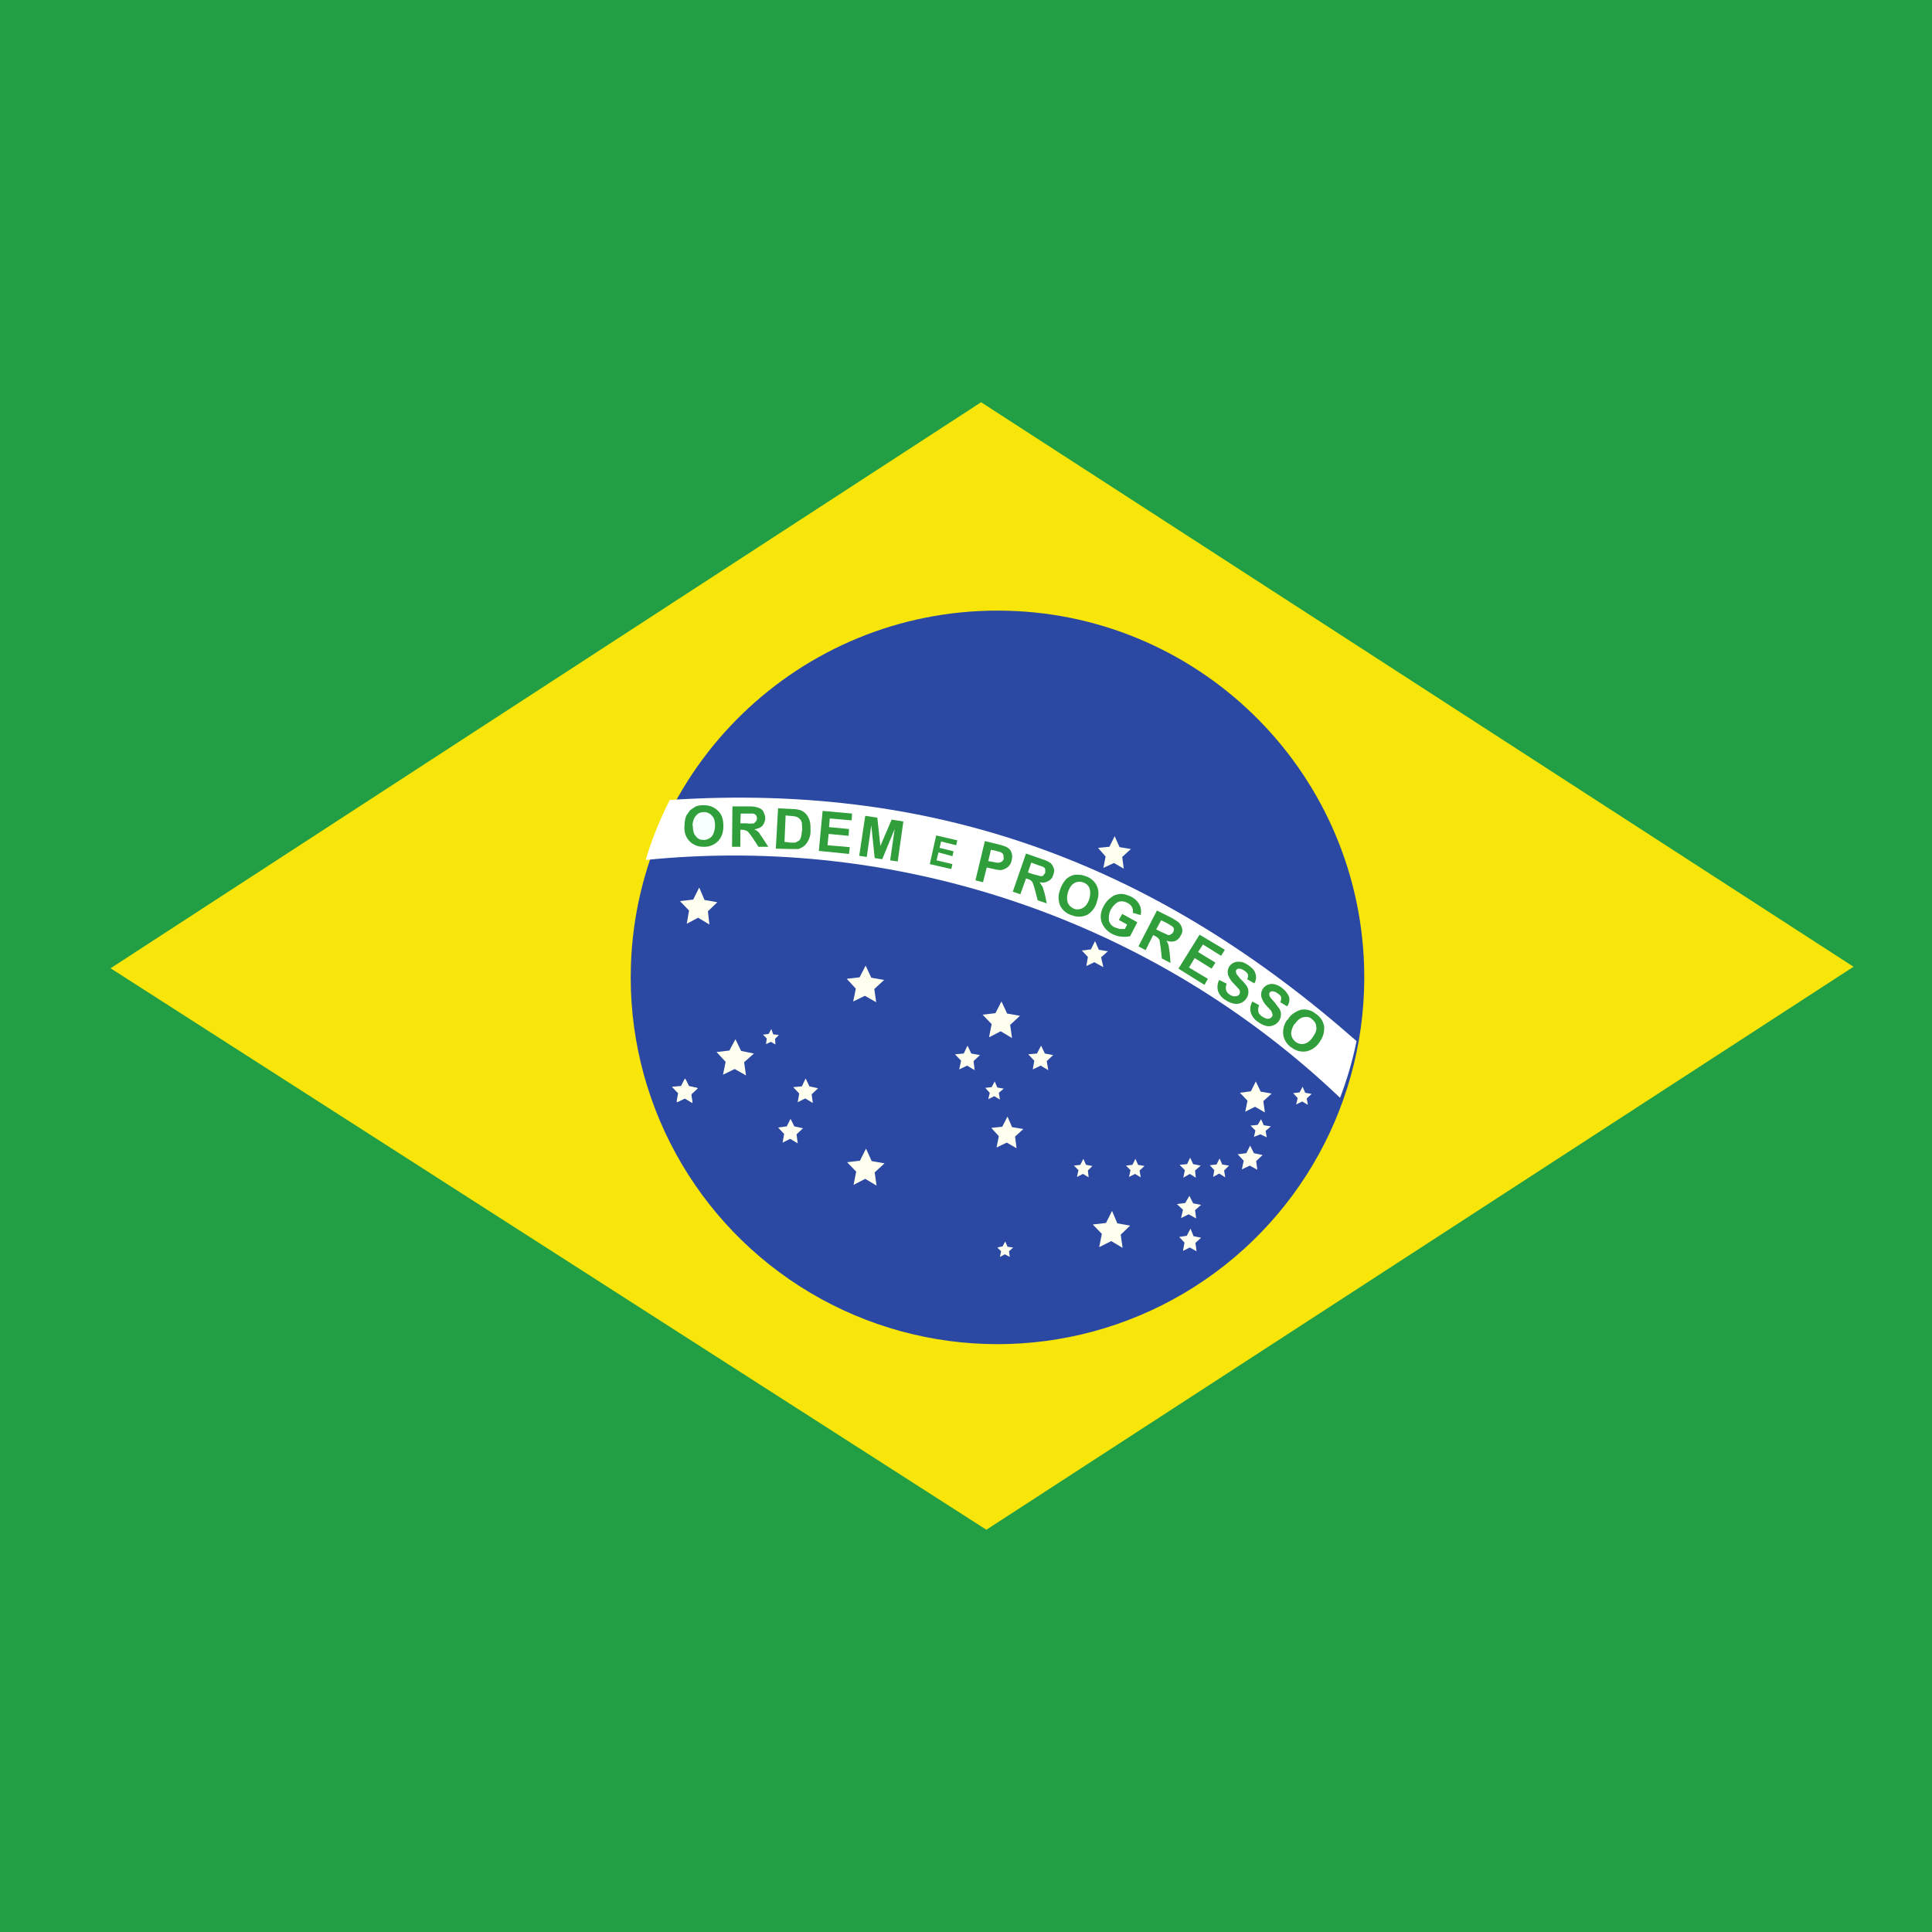
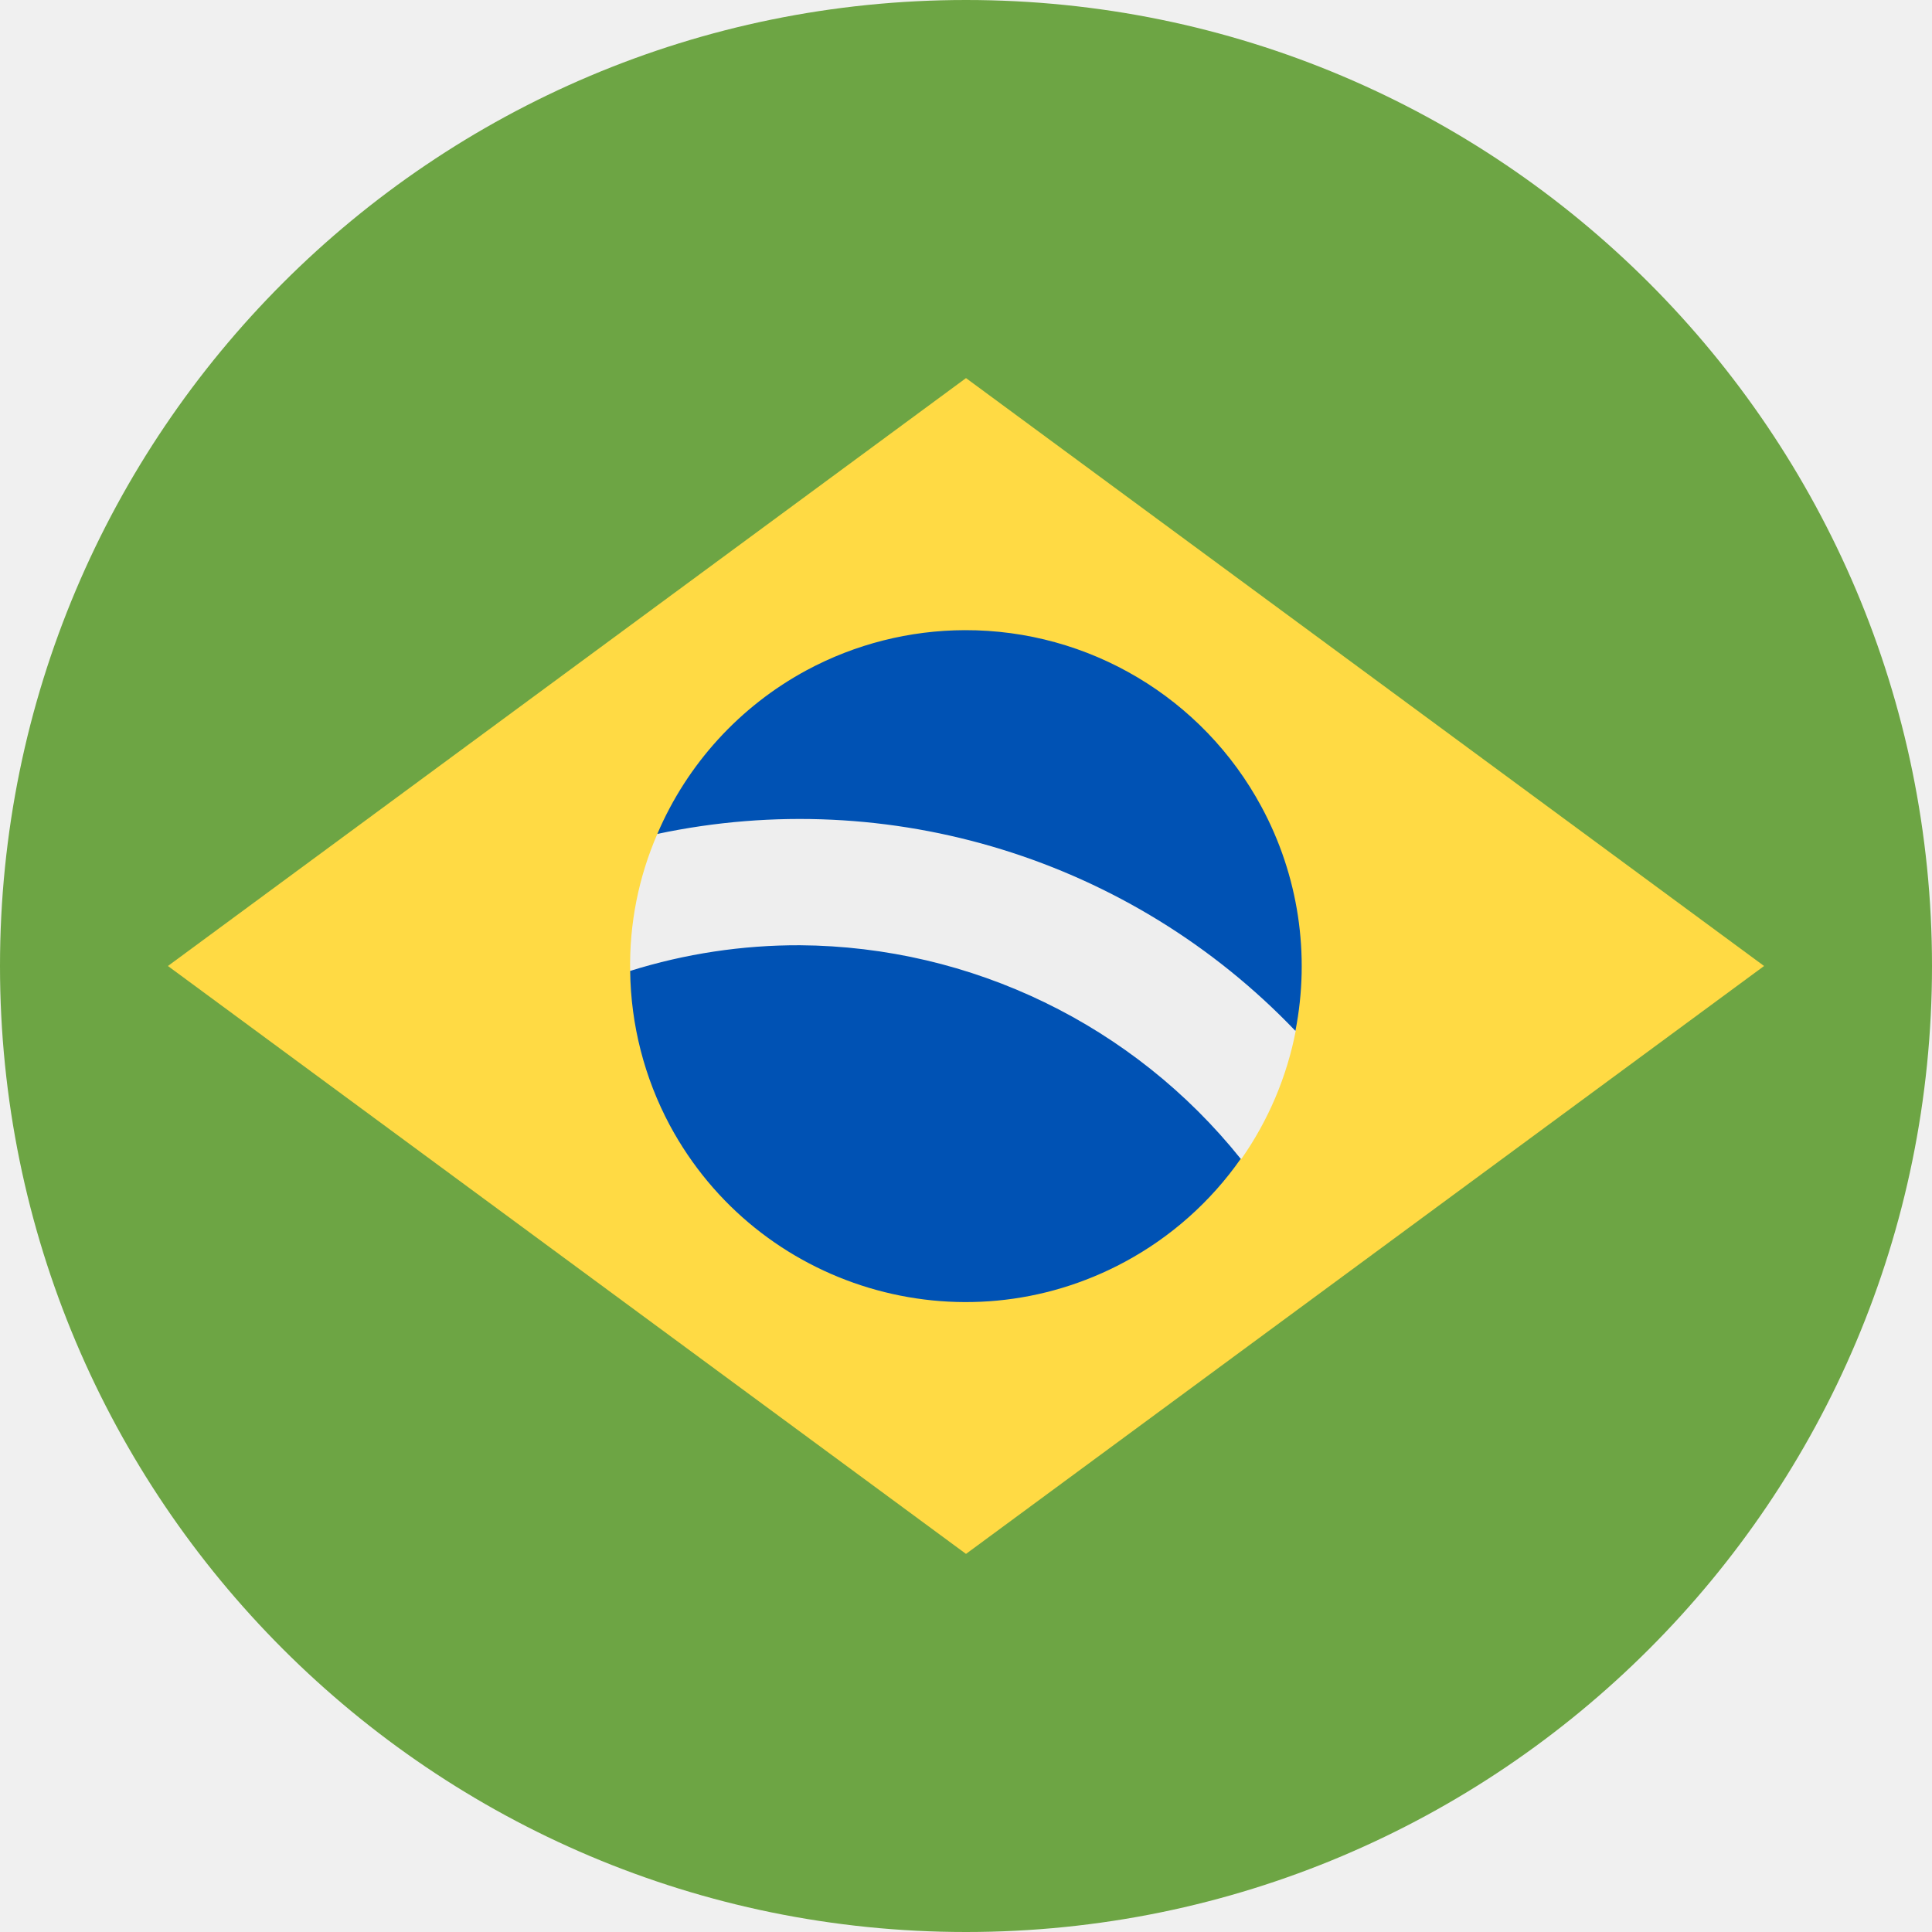
- <svg xmlns="http://www.w3.org/2000/svg" id="flag-icons-br" viewBox="0 0 512 512">
-   <g stroke-width="1pt">
-     <path fill="#229e45" fill-rule="evenodd" d="M0 0h512v512H0z" />
-     <path fill="#f8e509" fill-rule="evenodd" d="m261.4 405.4 229.8-149.2L260 106.6l-230.7 150z" />
-     <path fill="#2b49a3" fill-rule="evenodd" d="M361.5 256a97.2 97.2 0 1 1-194.3-.2 97.2 97.2 0 0 1 194.3.2" />
-     <path fill="#ffffef" fill-rule="evenodd" d="m232.3 314.2-3-1.8-3.1 1.6.7-3.5-2.4-2.5 3.4-.4 1.6-3.2 1.5 3.3 3.4.6-2.6 2.4m65.7 20-3-1.8-3.2 1.6.7-3.5-2.4-2.5 3.5-.4 1.6-3.2 1.4 3.3 3.4.6-2.5 2.4m-27.6-22.9-2.6-1.5-2.7 1.3.6-3-2-2.2 2.9-.3 1.4-2.7 1.2 2.8 3 .5-2.2 2m66.2-6.4-2.6-1.5-2.6 1.3.6-2.9-2-2.1 2.9-.4 1.3-2.6 1.3 2.7 2.9.5-2.2 2m-66.6-16.7-3-1.8-3.1 1.6.7-3.5-2.4-2.5 3.4-.4 1.6-3.1 1.5 3.2 3.4.6-2.6 2.4M188 245l-3-1.8-3 1.6.6-3.5-2.4-2.5 3.5-.4 1.6-3.2 1.4 3.3 3.4.6-2.5 2.4m10.1 43.5-3-1.7-3.1 1.5.7-3.4-2.4-2.6 3.4-.4 1.6-3 1.5 3.1 3.4.7-2.6 2.3m100.6-51.3-2.6-1.5-2.8 1.3.6-3-2-2.3 3-.3 1.4-2.8 1.3 2.9 3 .5-2.3 2.1m-5 29.2L290 255l-2.1 1 .4-2.4-1.6-1.7 2.4-.3 1.1-2.2 1 2.3 2.4.4-1.8 1.6m-108.4 38.5-2-1.2-2.1 1 .4-2.3-1.6-1.7 2.4-.2 1-2 1 2 2.3.5-1.7 1.6m152.6 11.5-1.7-.8-1.7.7.4-1.7-1.3-1.3 1.9-.2.9-1.5.7 1.6 1.9.3-1.4 1.2" />
-     <path fill="#ffffef" fill-rule="evenodd" d="m183.5 292.3-2-1.2-2.1 1 .5-2.3-1.7-1.7 2.3-.2 1.1-2 1 2 2.3.5-1.7 1.6" />
-     <path fill="#ffffef" fill-rule="evenodd" d="m183.5 292.3-2-1.2-2.1 1 .5-2.3-1.7-1.7 2.3-.2 1.1-2 1 2 2.3.5-1.7 1.6m32.2 2.3-2-1.2-2 1 .4-2.3-1.6-1.7 2.3-.2 1-2.1 1 2.1 2.3.5-1.7 1.6m-3.7 13-2-1.2-2 1 .4-2.3-1.6-1.7 2.3-.3 1-2 1 2 2.3.5-1.7 1.6m66.7-17-2-1.2-2.1 1 .4-2.3-1.6-1.7 2.3-.2 1.1-2.1 1 2.1 2.2.4-1.7 1.6m-19.1 2.4-2-1.2-2.1 1 .5-2.3-1.6-1.7 2.3-.2 1-2.1 1 2.1 2.3.4-1.7 1.6m-52.5-4.4-1.2-.7-1.3.6.2-1.5-1-1 1.5-.2.7-1.3.5 1.4 1.5.2-1 1M333.2 310l-2-1.1-2.1 1 .5-2.3-1.6-1.7 2.3-.3 1-2 1 2 2.3.5-1.7 1.6m-16 4.4-1.6-1-1.7 1 .4-2-1.4-1.4 2-.2.8-1.7.8 1.7 2 .4-1.5 1.3m8 1.8-1.6-1-1.6.9.3-1.8-1.2-1.3 1.8-.2.8-1.6.7 1.6 1.8.3-1.3 1.3m22.2-17.4-1.5-.9-1.6.8.4-1.7-1.2-1.3 1.7-.2.8-1.5.7 1.6 1.7.3-1.3 1.2M317 322.9l-2-1.1-2 1 .5-2.2-1.6-1.5 2.2-.3 1.1-1.9 1 2 2.1.4-1.6 1.4m.4 10.9-1.8-1-1.8.9.4-2.2-1.4-1.5 2-.3 1-1.9.8 2 2 .4-1.5 1.4M302.3 312l-1.5-.9-1.6.8.4-1.8-1.2-1.2 1.7-.2.8-1.6.7 1.6 1.7.3-1.3 1.2m-13.5 1.8-1.5-.9-1.6.8.4-1.8-1.2-1.2 1.7-.2.8-1.6.7 1.6 1.7.3-1.2 1.2M265 291.4l-1.5-.9-1.6.8.4-1.7-1.2-1.3 1.7-.2.8-1.5.7 1.6 1.7.3-1.3 1.1m2.9 43.5-1.3-.7-1.3.7.3-1.5-1-1 1.4-.3.7-1.3.6 1.4 1.5.2-1.1 1m-35.2-66-3-1.7-3.1 1.5.7-3.4-2.4-2.6 3.4-.4 1.6-3.1 1.5 3.2 3.4.6-2.6 2.4" />
-     <path fill="#fff" fill-rule="evenodd" d="M355.1 291a95 95 0 0 0 4.4-15.1c-51.6-45.4-109.2-68.7-182-63.9a95 95 0 0 0-6.4 15.9 233 233 0 0 1 184 63z" />
-     <path fill="#309e3a" d="m331.9 265.4 1.8 1a2.6 2.6 0 0 0-.2 1.8c.1.4.5.9 1 1.2.6.4 1.1.6 1.6.6.4 0 .8-.3 1-.6.1-.2.2-.4.1-.7l-.3-.8-1.2-1.3a5.9 5.9 0 0 1-1.4-2.3 2.8 2.8 0 0 1 1.6-3.3 2.9 2.9 0 0 1 1.7-.2 5.3 5.3 0 0 1 2 .9 6 6 0 0 1 2 2.4 3 3 0 0 1-.5 2.6l-1.8-1.1c.2-.5.3-1 .2-1.4-.1-.3-.5-.7-1-1-.5-.4-1-.5-1.4-.5a.8.8 0 0 0-.6.3.8.8 0 0 0-.1.7c0 .4.5 1 1.2 1.7l1.5 2a3 3 0 0 1-.2 3.2 3.1 3.1 0 0 1-1.4 1.1 3 3 0 0 1-1.9.2 6 6 0 0 1-2.1-1 4.6 4.6 0 0 1-2-2.5c-.3-.9-.2-1.9.4-3m-8.8-5.7 2 1a2.6 2.6 0 0 0-.2 1.6c.1.5.5 1 1 1.3.6.4 1.1.5 1.6.4.4 0 .8-.2 1-.6a1 1 0 0 0 .1-.6c0-.3-.1-.5-.4-.8l-1.2-1.3a6 6 0 0 1-1.5-2.2 2.8 2.8 0 0 1 .3-2.4 2.8 2.8 0 0 1 1.2-1 3 3 0 0 1 1.7-.2c.6 0 1.2.3 2 .8 1 .7 1.8 1.4 2 2.3a3 3 0 0 1-.3 2.6l-1.9-1.1c.3-.5.3-1 .2-1.3-.2-.4-.5-.7-1-1a2.4 2.4 0 0 0-1.5-.5.8.8 0 0 0-.6.4.8.8 0 0 0 0 .7c0 .3.5.9 1.2 1.7.8.7 1.3 1.4 1.6 1.8a3 3 0 0 1-.1 3.3 3.2 3.2 0 0 1-3.2 1.4 6.1 6.1 0 0 1-2.2-.9 4.7 4.7 0 0 1-2.1-2.4 4.1 4.1 0 0 1 .3-3m-10.8-3 5.6-9 6.7 4-1 1.6-4.8-3-1.3 2 4.6 2.8-1 1.6-4.5-2.8-1.5 2.5 5 3-.9 1.6zm-15.8-12.9.9-1.6 4 2.2-1.9 3.7a7.2 7.2 0 0 1-4.8-.6 5.8 5.8 0 0 1-2.2-2 4.5 4.5 0 0 1-.8-2.6c0-1 .3-1.9.8-2.8a6.1 6.1 0 0 1 2-2.3c.7-.6 1.7-.9 2.7-.9.7 0 1.6.3 2.5.7a5 5 0 0 1 2.3 2.2c.4.8.5 1.7.3 2.7l-2.1-.6a2.2 2.2 0 0 0-.2-1.5 2.5 2.5 0 0 0-1.2-1.1 2.9 2.9 0 0 0-2.4-.3c-.7.3-1.4 1-2 2a4.8 4.8 0 0 0-.5 3c.2.8.7 1.4 1.6 1.8l1.3.4h1.3l.6-1.2zm-68.8-17 1.6-10.6 3.2.5.8 7.5 3-7 3.1.5-1.5 10.6-2-.3 1.2-8.3-3.3 8-2-.3-.9-8.7-1.2 8.4zm-10.7-1.3 1-10.6 7.8.7-.1 1.8-5.8-.5-.2 2.3 5.3.5-.1 1.8-5.3-.5-.3 3 5.9.5-.2 1.8z" />
-     <g stroke-opacity=".5">
-       <path fill="#309e3a" d="M181.4 218.8c0-1 .2-2 .5-2.7l1-1.4 1.5-1a5.8 5.8 0 0 1 2.3-.3 5 5 0 0 1 3.7 1.6c1 1 1.3 2.3 1.3 4 0 1.8-.6 3.1-1.5 4a5 5 0 0 1-3.8 1.4 5 5 0 0 1-3.7-1.5 5 5 0 0 1-1.3-4z" />
-       <path fill="#f7ffff" d="M183.6 218.8c0 1.2.2 2.2.8 2.8.5.7 1.2 1 2 1a3 3 0 0 0 2.2-.9c.5-.6.8-1.5.9-2.7 0-1.3-.2-2.2-.8-2.8a2.7 2.7 0 0 0-2-1c-1 0-1.7.3-2.2.9-.6.6-.9 1.5-1 2.7z" />
-     </g>
-     <g stroke-opacity=".5">
-       <path fill="#309e3a" d="m194 224.4.1-10.7h4.5c1.2 0 2 .2 2.5.4s1 .5 1.2 1 .5 1 .5 1.7c0 .8-.3 1.4-.7 2-.5.5-1.2.8-2.2 1 .5.2.9.5 1.2.8l1.2 1.8 1.3 2H201l-1.5-2.3a16 16 0 0 0-1.2-1.6 1.6 1.6 0 0 0-.6-.4 3.5 3.5 0 0 0-1-.2h-.5v4.5z" />
-       <path fill="#fff" d="M196.2 218.2h1.6a8.1 8.1 0 0 0 2 0l.5-.5c.2-.2.3-.5.3-.8 0-.4-.1-.7-.3-.9a1.3 1.3 0 0 0-.8-.4h-3.2z" />
-     </g>
-     <g stroke-opacity=".5">
-       <path fill="#309e3a" d="m206.2 214.2 3.9.2a7.6 7.6 0 0 1 2 .3 4 4 0 0 1 1.5 1 5 5 0 0 1 1 1.9c.2.7.2 1.5.2 2.5a5.3 5.3 0 0 1-1.7 4.1c-.4.3-.9.6-1.5.8h-2l-4-.1z" />
-       <path fill="#fff" d="m208.2 216.1-.3 7 1.6.2h1.3l.9-.5c.3-.2.4-.5.6-1l.3-2-.1-1.8c-.2-.5-.3-.8-.6-1a2 2 0 0 0-1-.6 9.6 9.6 0 0 0-1.7-.2z" />
-     </g>
-     <g stroke-opacity=".5">
-       <path fill="#309e3a" d="m258.5 233.3 2.5-10.4 3.3.8c1.3.3 2.1.6 2.5.8.5.3 1 .7 1.2 1.3.3.7.3 1.4.1 2.2a3 3 0 0 1-1.9 2.3 3 3 0 0 1-1.1.3 12 12 0 0 1-2.2-.4l-1.4-.3-1 3.9z" />
-       <path fill="#fff" d="m262.6 225.2-.7 3 1.2.2c.8.2 1.4.3 1.7.2a1.4 1.4 0 0 0 1.2-1l-.1-1.1a1.5 1.5 0 0 0-.8-.7l-1.5-.4z" />
-     </g>
-     <g stroke-opacity=".5">
-       <path fill="#309e3a" d="m268.4 236.3 3.5-10.1 4.3 1.5a8 8 0 0 1 2.2 1c.4.4.7.9.9 1.5s0 1.1-.2 1.7c-.2.8-.7 1.3-1.3 1.6a3 3 0 0 1-2.3.3l.8 1.2.6 2 .5 2.4-2.4-.8-.7-2.7a14.5 14.5 0 0 0-.6-1.9 1.6 1.6 0 0 0-.4-.6 3.4 3.4 0 0 0-1-.5l-.4-.1-1.5 4.2z" />
-       <path fill="#fff" d="m272.4 231.2 1.5.5 1.9.5c.3 0 .5 0 .7-.2l.5-.7v-1a1.3 1.3 0 0 0-.6-.6l-1.5-.5-1.6-.6z" />
-     </g>
-     <g stroke-opacity=".5">
-       <path fill="#309e3a" d="M280.9 235.9a6.8 6.8 0 0 1 1.3-2.5c.3-.5.8-.8 1.3-1.1a4.2 4.2 0 0 1 1.6-.5c.7 0 1.5 0 2.3.3a5 5 0 0 1 3.2 2.5c.6 1.2.7 2.7.1 4.3a5.6 5.6 0 0 1-2.5 3.5 5 5 0 0 1-4 .2 5 5 0 0 1-3.2-2.5 5.5 5.5 0 0 1-.1-4.2" />
-       <path fill="#fff" d="M283 236.5c-.3 1.1-.3 2 0 2.8.4.8 1 1.3 1.8 1.6.8.2 1.5.1 2.2-.3.7-.4 1.3-1.2 1.7-2.4.3-1.2.3-2.1 0-2.9a2.7 2.7 0 0 0-1.8-1.5 2.7 2.7 0 0 0-2.3.3c-.7.4-1.2 1.2-1.6 2.4" />
-     </g>
-     <g stroke-opacity=".5">
-       <path fill="#309e3a" d="m301.7 250.8 4.9-9.5 4 2c1 .6 1.7 1 2 1.4.4.5.6 1 .7 1.5s0 1.2-.4 1.7c-.3.7-.8 1.2-1.5 1.5-.7.2-1.4.2-2.3-.1.3.4.5.9.6 1.3l.3 2.1.2 2.5-2.3-1.2-.3-2.8-.3-2a1.6 1.6 0 0 0-.4-.6 3.5 3.5 0 0 0-.9-.6l-.4-.2-2 4z" />
-       <path fill="#fff" d="m306.4 246.3 1.4.7 1.8.8c.3 0 .5 0 .7-.2a1.5 1.5 0 0 0 .8-1.5 1.3 1.3 0 0 0-.6-.7 21 21 0 0 0-1.3-.8l-1.5-.7z" />
-     </g>
-     <g stroke-opacity=".5">
-       <path fill="#309e3a" d="M341.2 270.3c.6-1 1.2-1.6 2-2a5 5 0 0 1 1.6-.7 4.2 4.2 0 0 1 1.6 0c.7.1 1.5.4 2.2 1a5 5 0 0 1 2.3 3.3 6 6 0 0 1-1.1 4.1 5.6 5.6 0 0 1-3.5 2.6 5 5 0 0 1-3.9-.9 5 5 0 0 1-2.3-3.3 5.5 5.5 0 0 1 1-4.1z" />
-       <path fill="#fff" d="M343 271.4c-.6 1-.9 2-.8 2.8a3 3 0 0 0 1.3 2 2.7 2.7 0 0 0 2.2.4c.8-.2 1.6-.8 2.3-1.9.7-1 1-1.9.8-2.7 0-.8-.5-1.4-1.2-2s-1.5-.6-2.3-.4c-.8.2-1.5.8-2.2 1.8z" />
-     </g>
-     <path fill="#309e3a" d="m246.4 229 1.7-7.6 5.6 1.3-.3 1.3-4-1-.4 1.7 3.7.9-.3 1.3-3.7-1-.5 2.1 4.2 1-.3 1.3z" />
+ <svg xmlns="http://www.w3.org/2000/svg" width="512" height="512" viewBox="0 0 512 512">
+   <mask id="a">
+     <circle cx="256" cy="256" r="256" fill="#fff" />
+   </mask>
+   <g mask="url(#a)">
+     <path fill="#6da544" d="M0 0h512v512H0z" />
+     <path fill="#ffda44" d="M256 100.2 467.5 256 256 411.8 44.5 256z" />
+     <path fill="#eee" d="M174.2 221a87 87 0 0 0-7.2 36.3l162 49.8a88.5 88.5 0 0 0 14.4-34c-40.6-65.3-119.7-80.3-169.1-52z" />
+     <path fill="#0052b4" d="M255.7 167a89 89 0 0 0-41.9 10.6 89 89 0 0 0-39.6 43.4 181.7 181.7 0 0 1 169.1 52.2 89 89 0 0 0-9-59.4 89 89 0 0 0-78.6-46.8zM212 250.5a149 149 0 0 0-45 6.8 89 89 0 0 0 10.5 40.9 89 89 0 0 0 120.6 36.2 89 89 0 0 0 30.7-27.3A151 151 0 0 0 212 250.5z" />
  </g>
</svg>
